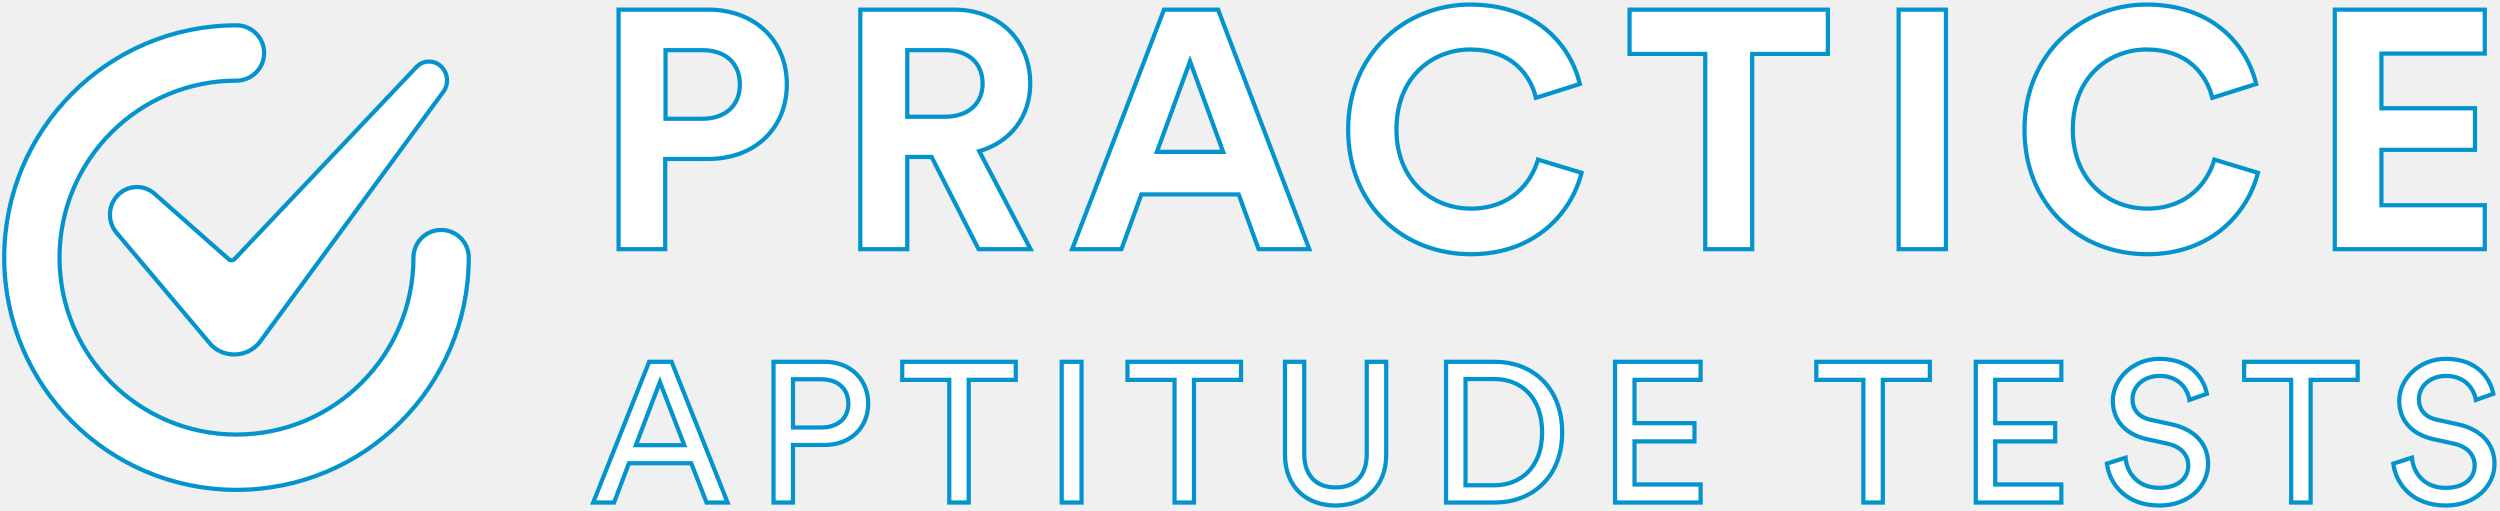
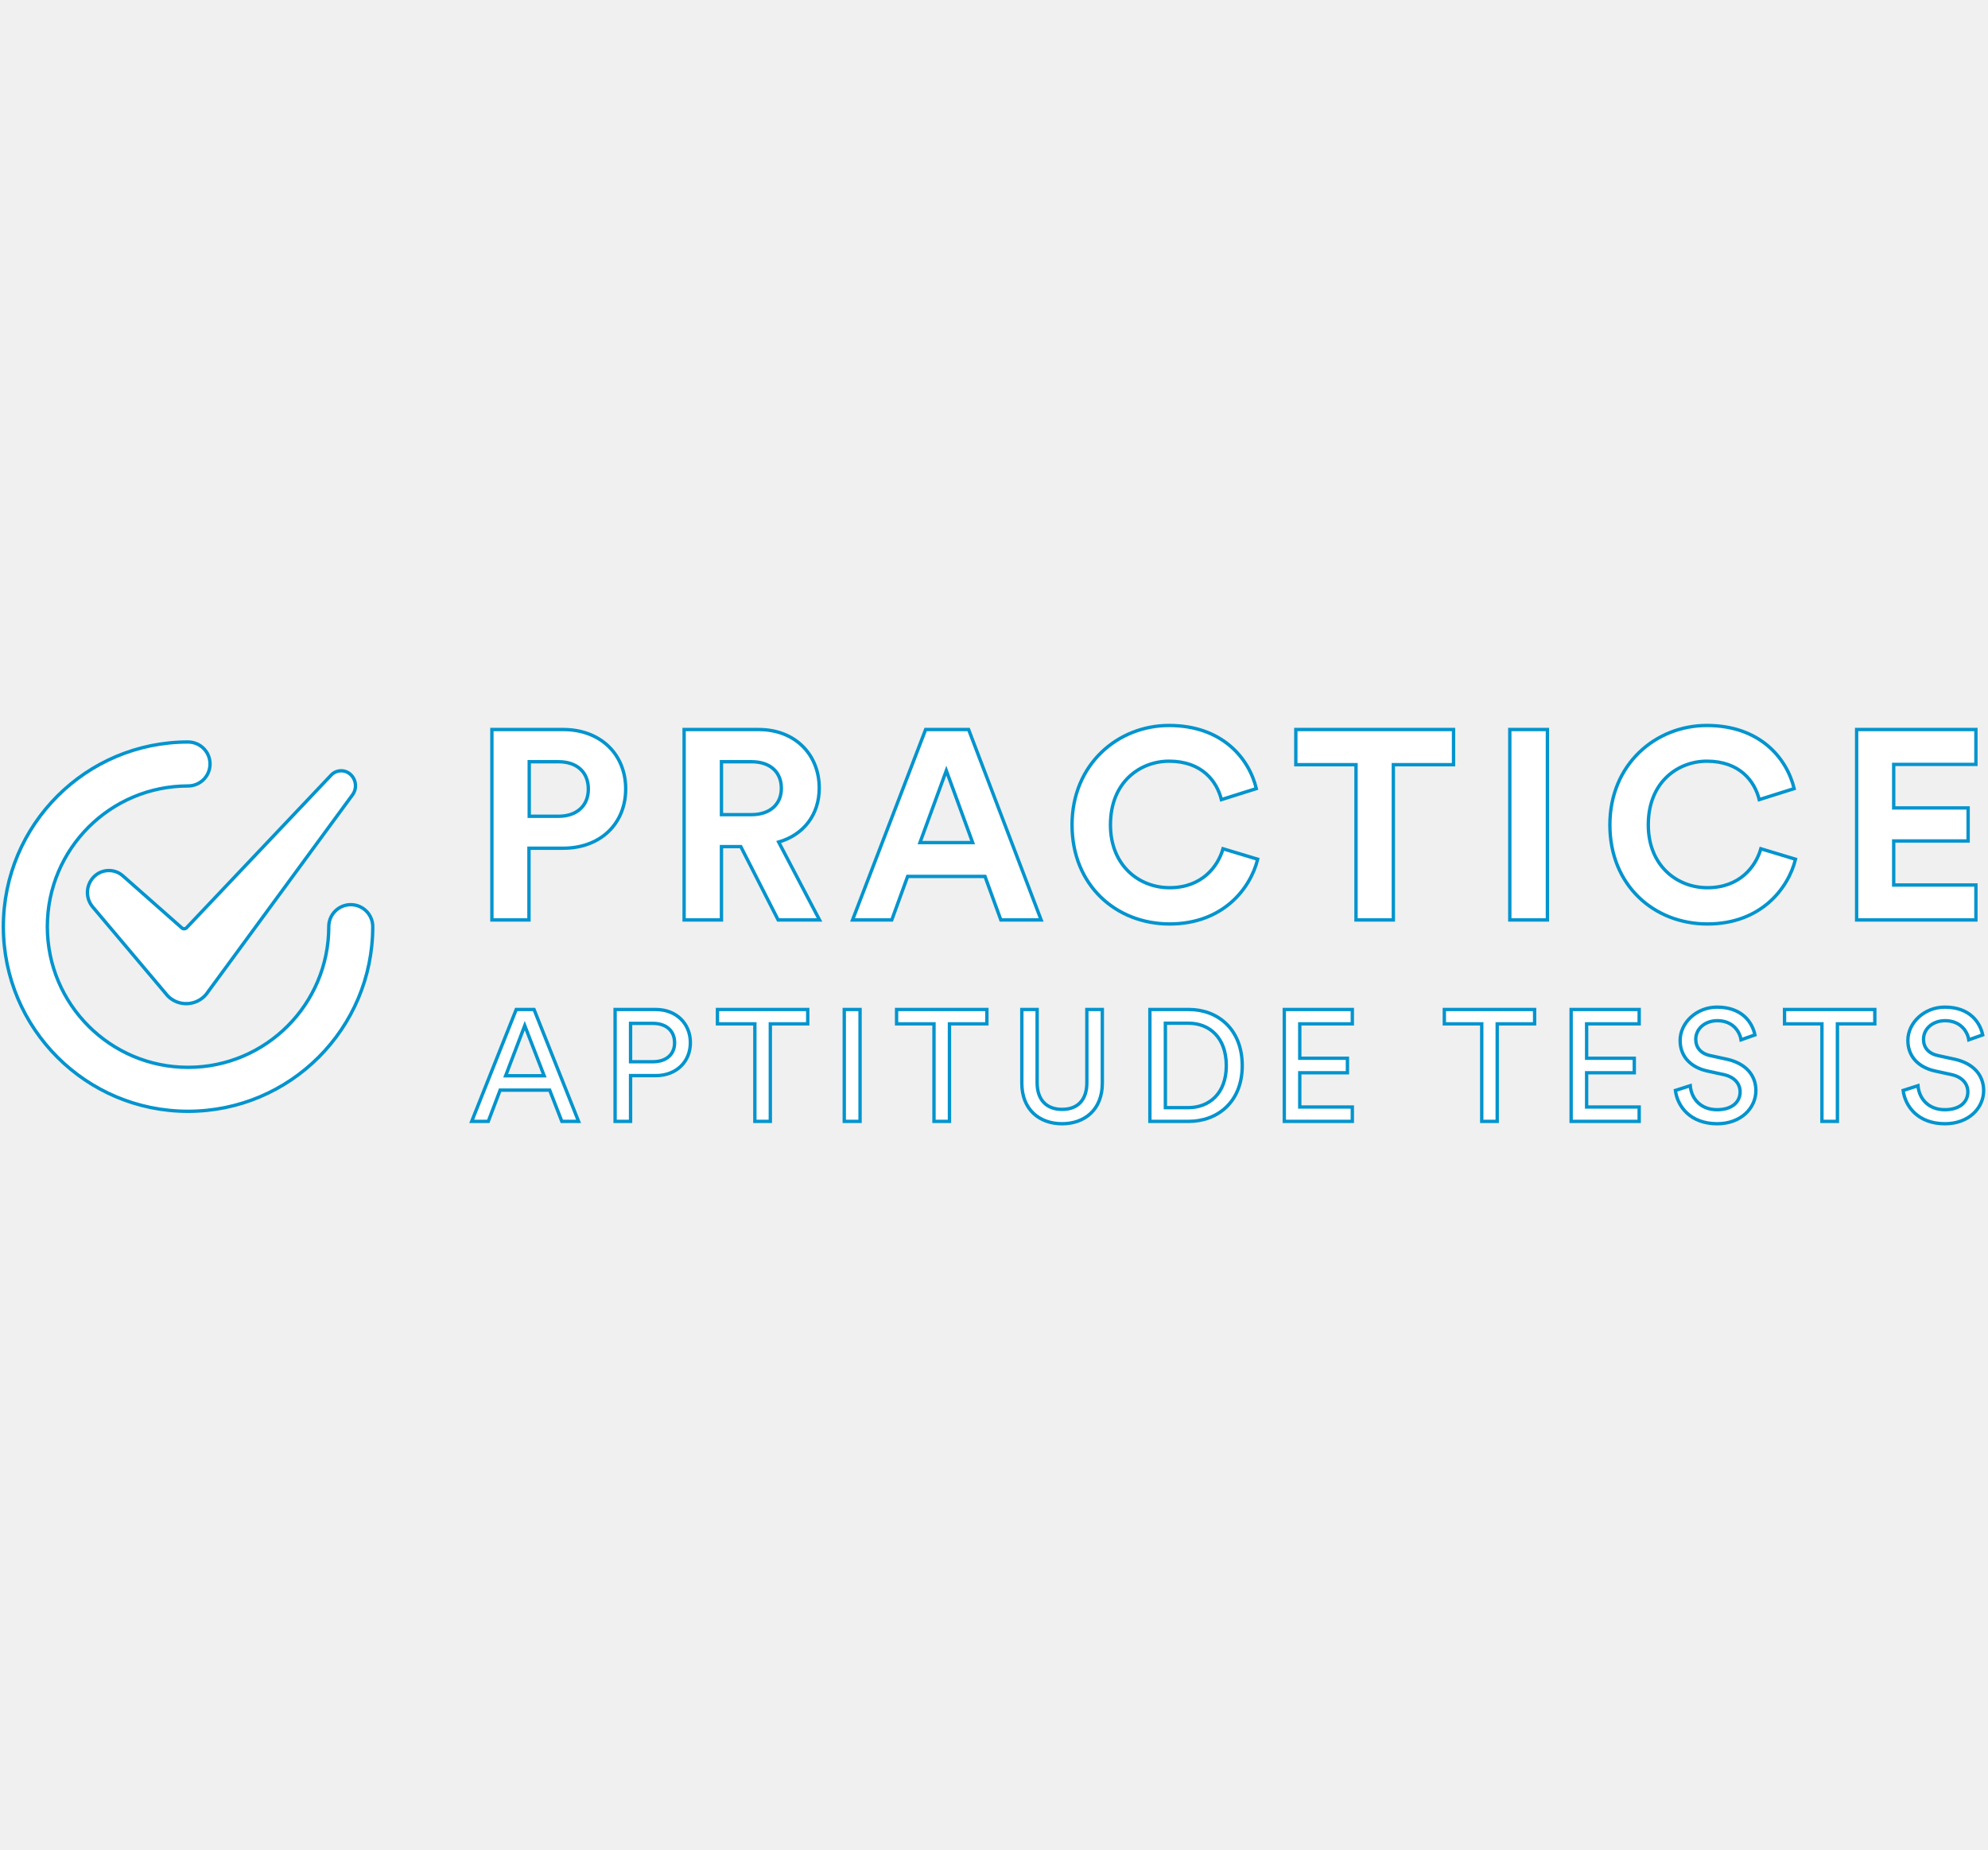
- <svg xmlns="http://www.w3.org/2000/svg" width="592" height="121" viewBox="0 0 592 121">
+ <svg xmlns="http://www.w3.org/2000/svg" width="130" height="121" viewBox="0 0 592 121">
  <path fill="#ffffff" fill-rule="evenodd" stroke="#0394CE" d="M577.6,454.12 L586.32,454.12 C591.84,454.12 595.2,450.92 595.2,446.04 C595.2,441 591.84,437.88 586.32,437.88 L577.6,437.88 L577.6,454.12 Z M587.68,463.64 L577.52,463.64 L577.52,485 L566.48,485 L566.48,428.28 L587.68,428.28 C598.88,428.28 606.32,435.72 606.32,445.96 C606.32,456.28 598.88,463.64 587.68,463.64 Z M651.72,485 L640.6,463.16 L634.84,463.16 L634.84,485 L623.72,485 L623.72,428.28 L645.88,428.28 C656.92,428.28 663.96,435.88 663.96,445.72 C663.96,453.64 659.32,459.64 651.88,461.8 L664.04,485 L651.72,485 Z M634.84,453.64 L643.8,453.64 C649.4,453.64 652.68,450.44 652.68,445.8 C652.68,441 649.4,437.88 643.8,437.88 L634.84,437.88 L634.84,453.64 Z M718.04,485 L713.32,472.04 L690.28,472.04 L685.56,485 L673.88,485 L695.64,428.28 L708.44,428.28 L730.04,485 L718.04,485 Z M701.8,440.52 L693.96,461.96 L709.64,461.96 L701.8,440.52 Z M768.28,486.2 C752.44,486.2 739.24,474.76 739.24,456.68 C739.24,438.6 752.92,427.08 768.12,427.08 C783.8,427.08 791.88,436.68 794.12,445.88 L783.72,449.16 C782.36,443.72 777.96,437.72 768.12,437.72 C759.64,437.72 750.68,443.8 750.68,456.68 C750.68,468.76 759.16,475.4 768.28,475.4 C777.96,475.4 782.68,469.08 784.2,463.8 L794.52,466.92 C792.36,475.64 784.2,486.2 768.28,486.2 Z M852.84,438.76 L834.92,438.76 L834.92,485 L823.8,485 L823.8,438.76 L805.88,438.76 L805.88,428.28 L852.84,428.28 L852.84,438.76 Z M880.8,485 L869.6,485 L869.6,428.28 L880.8,428.28 L880.8,485 Z M928.44,486.2 C912.6,486.2 899.4,474.76 899.4,456.68 C899.4,438.6 913.08,427.08 928.28,427.08 C943.96,427.08 952.04,436.68 954.28,445.88 L943.88,449.16 C942.52,443.72 938.12,437.72 928.28,437.72 C919.8,437.72 910.84,443.8 910.84,456.68 C910.84,468.76 919.32,475.4 928.44,475.4 C938.12,475.4 942.84,469.08 944.36,463.8 L954.68,466.92 C952.52,475.64 944.36,486.2 928.44,486.2 Z M1008.4,485 L972.88,485 L972.88,428.28 L1008.4,428.28 L1008.4,438.68 L983.92,438.68 L983.92,451.64 L1006.08,451.64 L1006.08,461.48 L983.92,461.48 L983.92,474.6 L1008.4,474.6 L1008.4,485 Z M587.307,545 L583.688,535.694 L568.93,535.694 L565.405,545 L560.47,545 L573.724,511.677 L579.035,511.677 L592.289,545 L587.307,545 Z M576.262,516.471 L570.575,531.417 L582.043,531.417 L576.262,516.471 Z M607.775,527.234 L614.449,527.234 C618.444,527.234 620.888,525.025 620.888,521.594 C620.888,518.069 618.444,515.813 614.449,515.813 L607.775,515.813 L607.775,527.234 Z M615.295,531.37 L607.775,531.37 L607.775,545 L603.169,545 L603.169,511.677 L615.295,511.677 C621.452,511.677 625.588,515.954 625.588,521.547 C625.588,527.187 621.452,531.37 615.295,531.37 Z M660.532,515.954 L649.393,515.954 L649.393,545 L644.787,545 L644.787,515.954 L633.648,515.954 L633.648,511.677 L660.532,511.677 L660.532,515.954 Z M676.112,545 L671.412,545 L671.412,511.677 L676.112,511.677 L676.112,545 Z M713.876,515.954 L702.737,515.954 L702.737,545 L698.131,545 L698.131,515.954 L686.992,515.954 L686.992,511.677 L713.876,511.677 L713.876,515.954 Z M736.271,545.705 C729.503,545.705 724.286,541.475 724.286,533.626 L724.286,511.677 L728.845,511.677 L728.845,533.485 C728.845,538.561 731.618,541.428 736.271,541.428 C740.971,541.428 743.65,538.561 743.65,533.485 L743.65,511.677 L748.256,511.677 L748.256,533.626 C748.256,541.475 743.039,545.705 736.271,545.705 Z M767.032,540.911 L773.847,540.911 C780.004,540.911 785.174,536.775 785.174,528.409 C785.174,519.996 780.098,515.766 773.941,515.766 L767.032,515.766 L767.032,540.911 Z M773.988,545 L762.426,545 L762.426,511.677 L774.082,511.677 C782.542,511.677 789.921,517.458 789.921,528.409 C789.921,539.313 782.448,545 773.988,545 Z M822.703,545 L802.446,545 L802.446,511.677 L822.703,511.677 L822.703,515.954 L807.052,515.954 L807.052,526.2 L821.246,526.2 L821.246,530.524 L807.052,530.524 L807.052,540.723 L822.703,540.723 L822.703,545 Z M876.987,515.954 L865.848,515.954 L865.848,545 L861.242,545 L861.242,515.954 L850.103,515.954 L850.103,511.677 L876.987,511.677 L876.987,515.954 Z M908.124,545 L887.867,545 L887.867,511.677 L908.124,511.677 L908.124,515.954 L892.473,515.954 L892.473,526.2 L906.667,526.2 L906.667,530.524 L892.473,530.524 L892.473,540.723 L908.124,540.723 L908.124,545 Z M942.598,519.244 L938.462,520.701 C938.086,518.304 936.065,515.014 931.412,515.014 C927.652,515.014 924.973,517.458 924.973,520.56 C924.973,522.957 926.43,524.79 929.25,525.401 L934.232,526.482 C939.778,527.704 942.88,531.182 942.88,535.835 C942.88,541.005 938.462,545.705 931.365,545.705 C923.328,545.705 919.521,540.535 918.91,535.788 L923.328,534.378 C923.657,538.091 926.289,541.522 931.318,541.522 C935.924,541.522 938.18,539.125 938.18,536.211 C938.18,533.814 936.535,531.746 933.198,531.041 L928.451,530.007 C923.704,528.973 920.32,525.871 920.32,520.889 C920.32,515.672 925.161,510.972 931.318,510.972 C938.838,510.972 941.846,515.625 942.598,519.244 Z M978.294,515.954 L967.155,515.954 L967.155,545 L962.549,545 L962.549,515.954 L951.41,515.954 L951.41,511.677 L978.294,511.677 L978.294,515.954 Z M1010.418,519.244 L1006.282,520.701 C1005.906,518.304 1003.885,515.014 999.232,515.014 C995.472,515.014 992.793,517.458 992.793,520.56 C992.793,522.957 994.25,524.79 997.07,525.401 L1002.052,526.482 C1007.598,527.704 1010.7,531.182 1010.7,535.835 C1010.7,541.005 1006.282,545.705 999.185,545.705 C991.148,545.705 987.341,540.535 986.73,535.788 L991.148,534.378 C991.477,538.091 994.109,541.522 999.138,541.522 C1003.744,541.522 1006,539.125 1006,536.211 C1006,533.814 1004.355,531.746 1001.018,531.041 L996.271,530.007 C991.524,528.973 988.14,525.871 988.14,520.889 C988.14,515.672 992.981,510.972 999.138,510.972 C1006.658,510.972 1009.666,515.625 1010.418,519.244 Z M524.398,441.681 C526.098,443.268 526.342,445.876 524.966,447.751 L481.414,507.131 C478.517,510.639 473.233,510.898 470.007,507.691 L447.607,481.125 C445.406,478.516 445.535,474.665 447.905,472.208 C450.238,469.79 454.061,469.636 456.58,471.86 L474.169,487.39 C474.573,487.746 475.186,487.719 475.557,487.328 L518.616,441.858 C520.167,440.22 522.75,440.141 524.398,441.681 Z M476,432 C479.616,432 482.548,434.931 482.548,438.548 C482.548,442.164 479.616,445.095 476,445.095 C452.857,445.095 434.095,463.857 434.095,487 C434.095,510.143 452.857,528.905 476,528.905 C499.143,528.905 517.905,510.143 517.905,487 C517.905,483.384 520.836,480.452 524.452,480.452 C528.069,480.452 531,483.384 531,487 C531,517.376 506.376,542 476,542 C445.624,542 421,517.376 421,487 C421,456.624 445.624,432 476,432 Z" transform="translate(-420 -426)" />
</svg>
